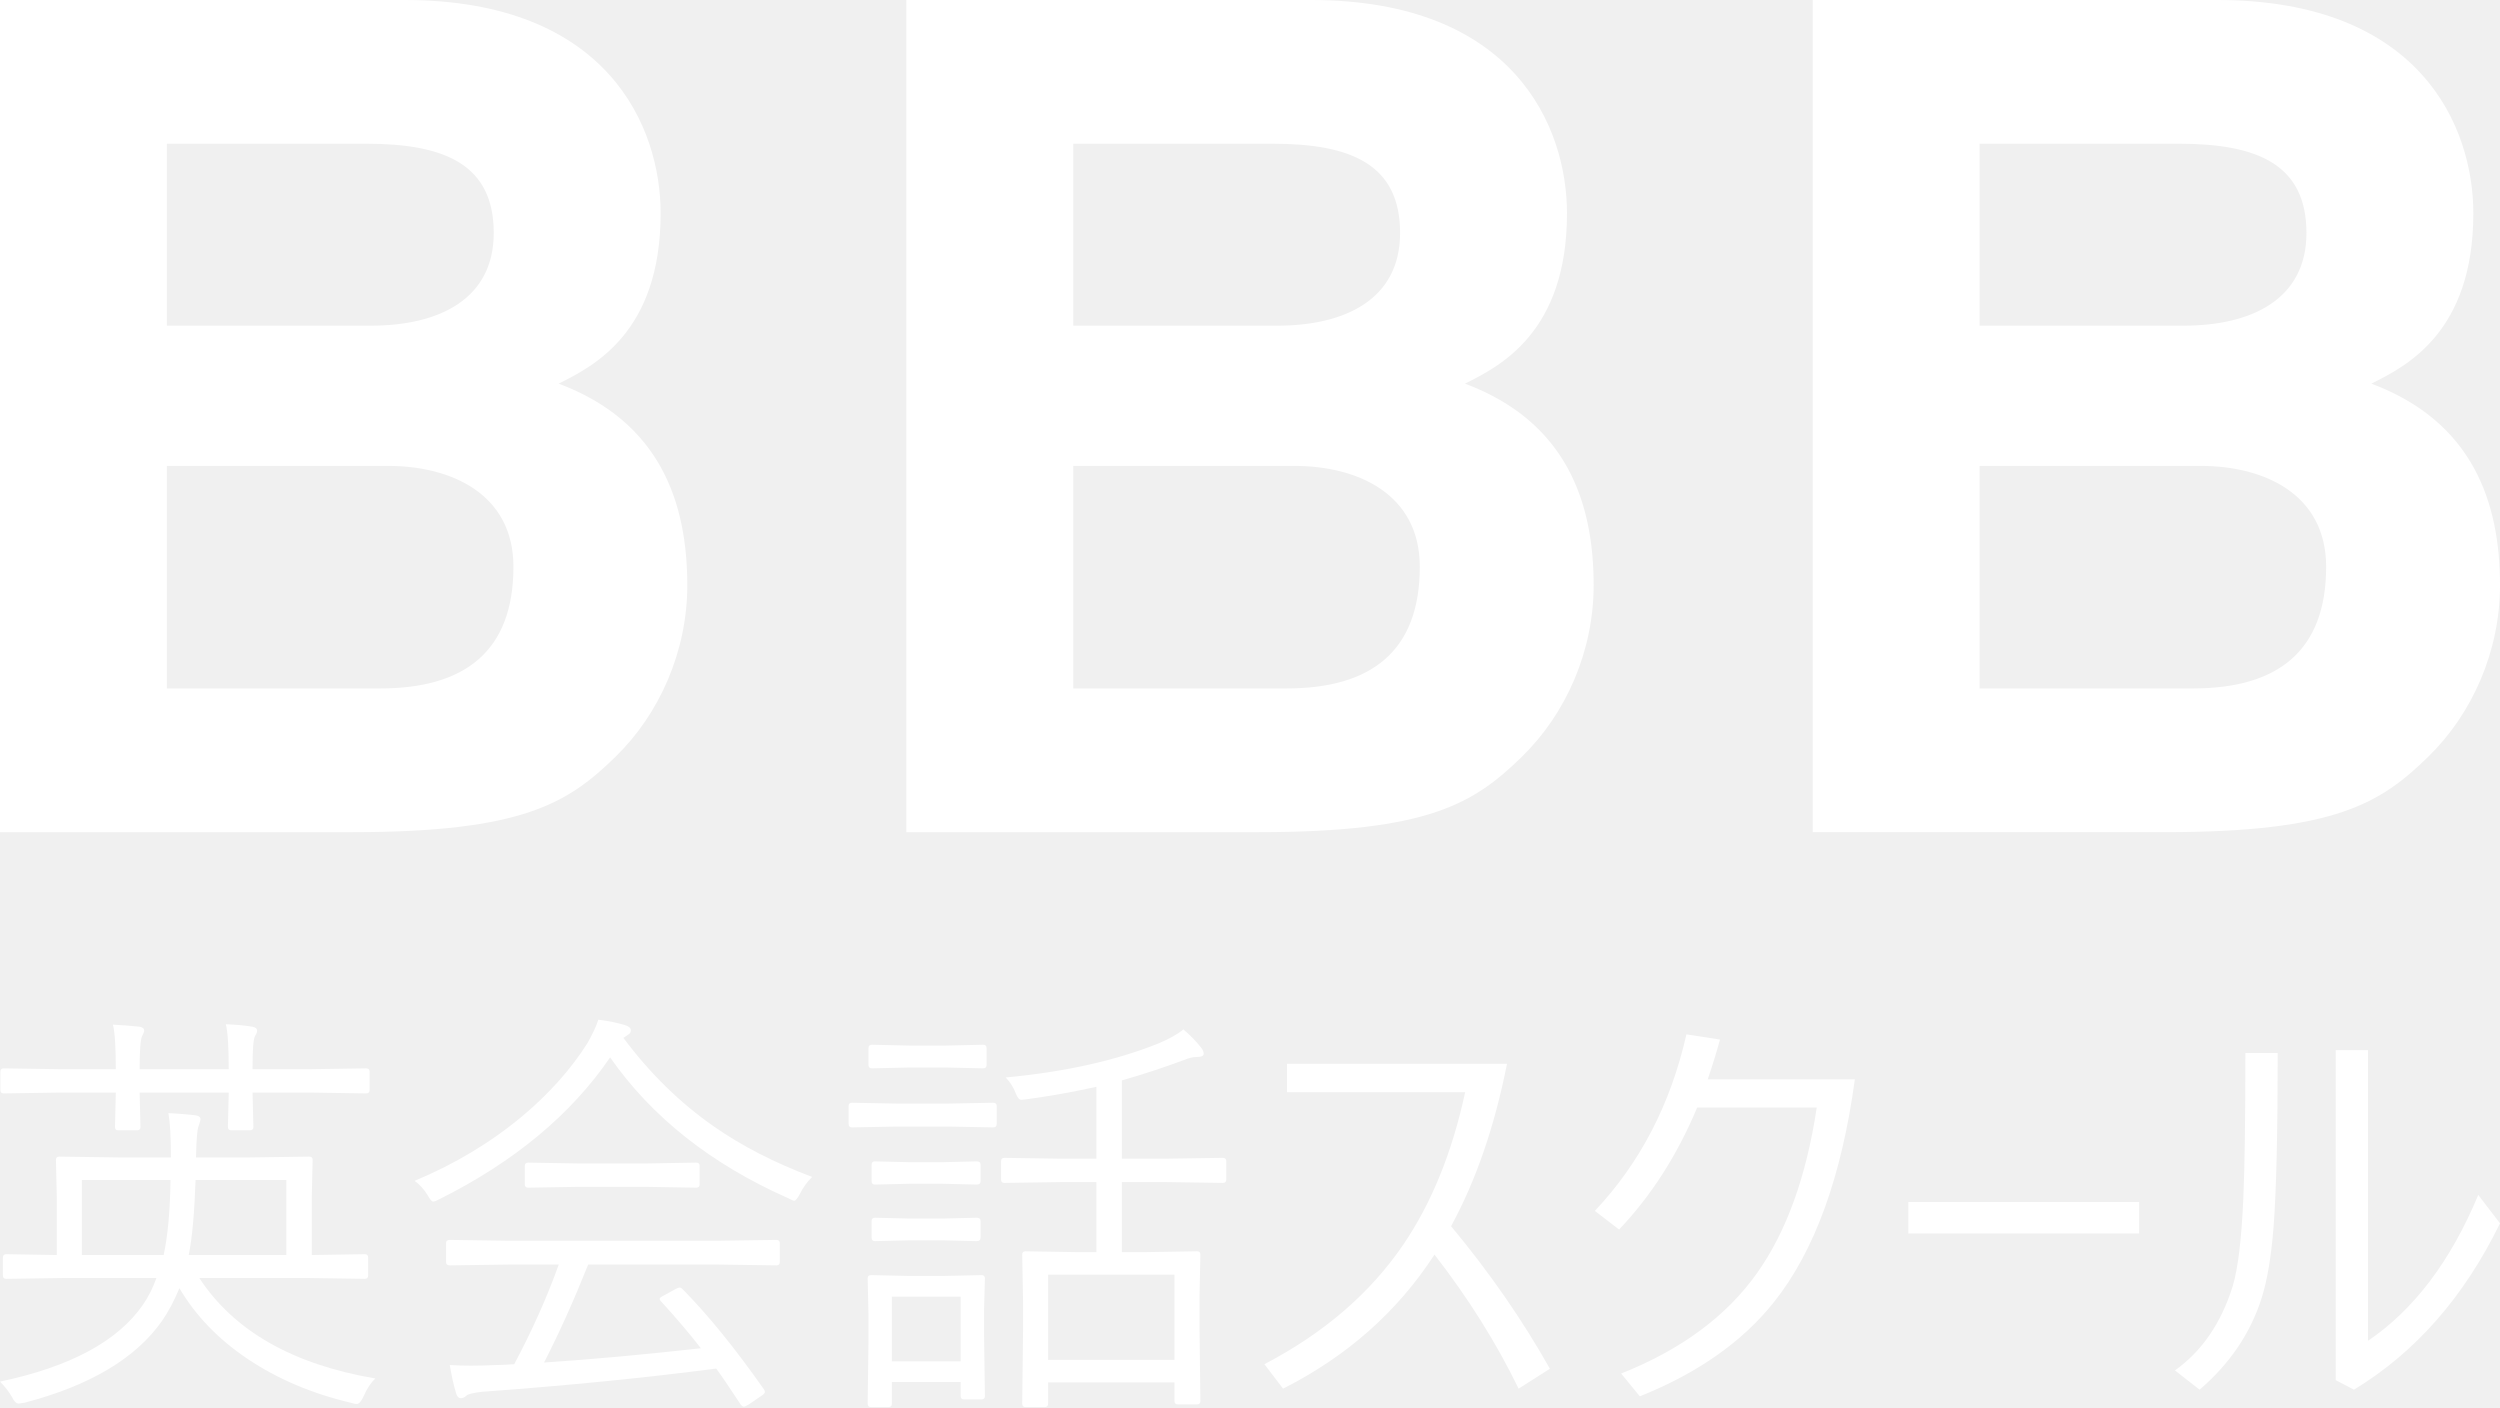
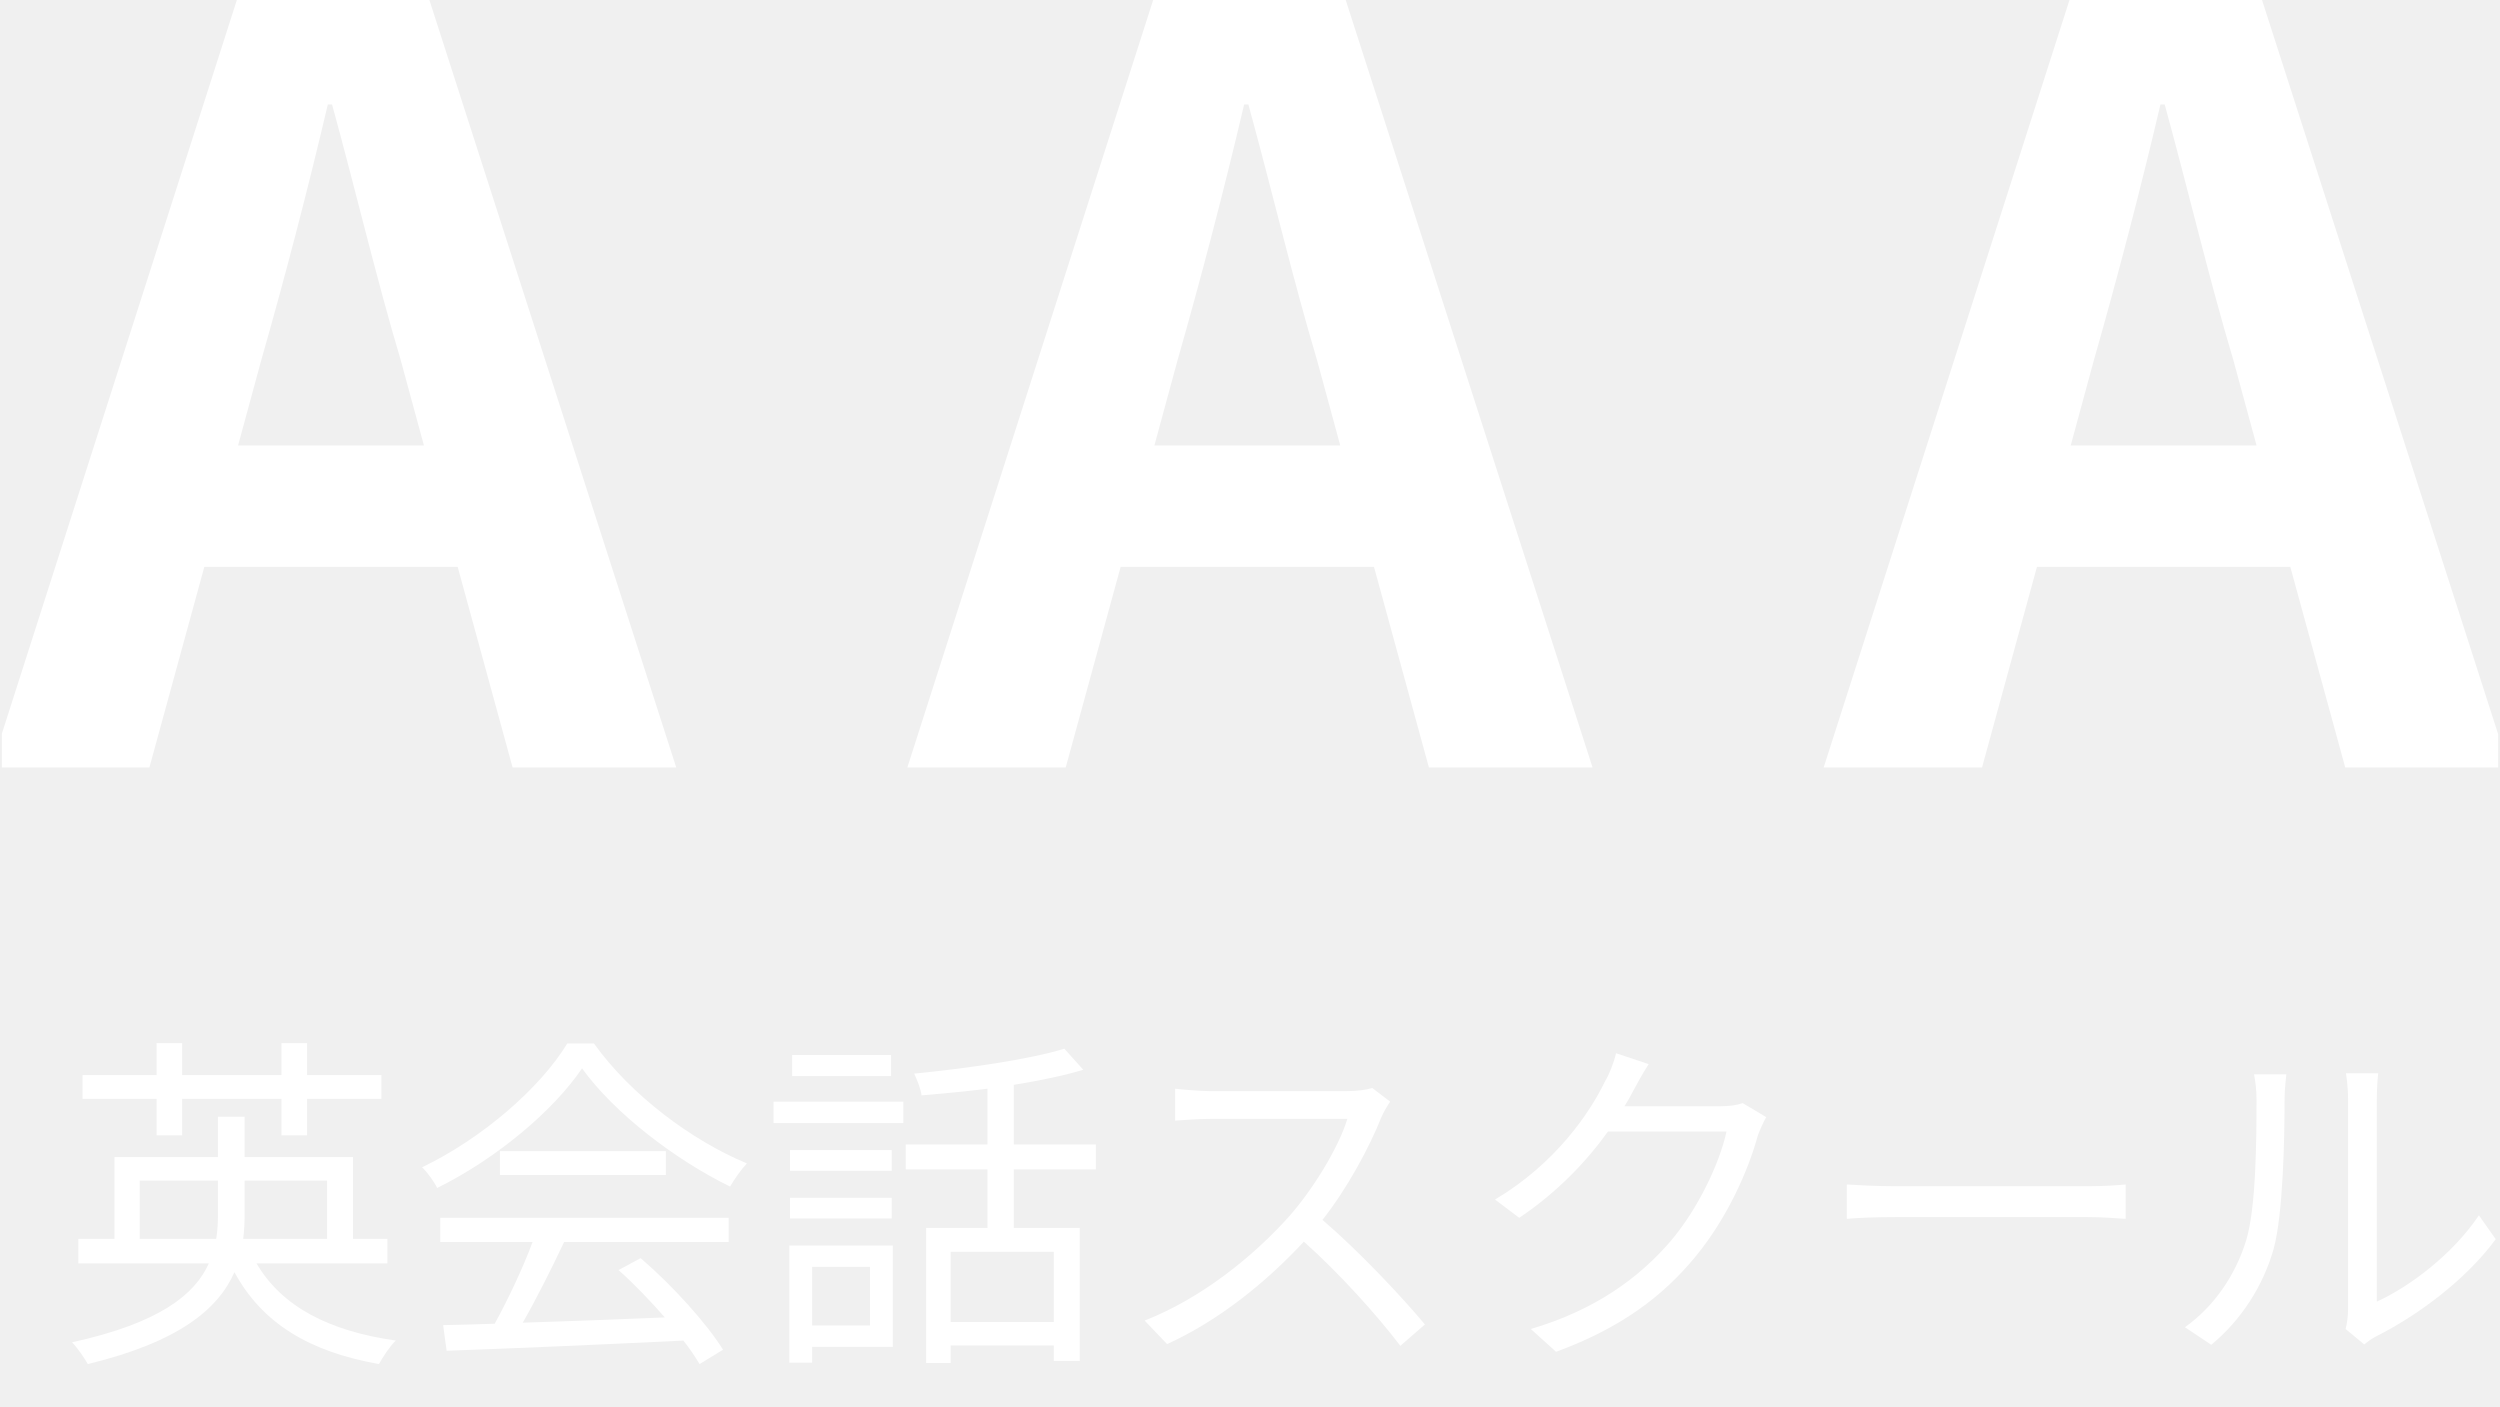
- <svg xmlns="http://www.w3.org/2000/svg" version="1.1" id="レイヤー_1" x="0px" y="0px" width="400px" height="225.134px" viewBox="0 0 400 225.134" style="enable-background:new 0 0 400 225.134;" xml:space="preserve">
-   <style type="text/css">
- 
- 	.st0{fill:#FFFFFF;}
- 
- </style>
-   <g>
-     <path class="st0" d="M0,0h64.719c32.638,0,40.982,20.397,40.982,34.121   c0,19.101-10.756,24.479-16.318,27.26c16.318,6.12,20.584,19.101,20.584,32.267   c0,10.57-4.451,20.584-11.497,27.445c-7.604,7.418-14.836,12.054-42.095,12.054H0V0z    M26.704,52.108h32.637c10.941,0,19.657-4.265,19.657-14.835   c0-10.94-7.789-14.278-20.398-14.278H26.704V52.108z M26.704,110.151h34.12   c13.538,0,21.326-5.934,21.326-19.471c0-11.683-10.014-16.134-20.027-16.134H26.704   V110.151z" />
-     <path class="st0" d="M145.017,0h64.719c32.638,0,40.982,20.397,40.982,34.121   c0,19.101-10.756,24.479-16.318,27.26c16.318,6.12,20.584,19.101,20.584,32.267   c0,10.57-4.451,20.584-11.497,27.445c-7.604,7.418-14.836,12.054-42.095,12.054   h-56.375V0z M171.721,52.108h32.637c10.941,0,19.657-4.265,19.657-14.835   c0-10.94-7.789-14.278-20.398-14.278h-31.896V52.108z M171.721,110.151h34.12   c13.538,0,21.326-5.934,21.326-19.471c0-11.683-10.014-16.134-20.027-16.134h-35.419   V110.151z" />
-     <path class="st0" d="M290.033,0h64.719c32.638,0,40.982,20.397,40.982,34.121   c0,19.101-10.756,24.479-16.317,27.26C395.734,67.501,400,80.481,400,93.647   c0,10.57-4.451,20.584-11.497,27.445c-7.604,7.418-14.836,12.054-42.095,12.054   h-56.375V0z M316.737,52.108h32.637c10.941,0,19.657-4.265,19.657-14.835   c0-10.94-7.789-14.278-20.398-14.278h-31.896V52.108z M316.737,110.151h34.121   c13.537,0,21.325-5.934,21.325-19.471c0-11.683-10.013-16.134-20.027-16.134h-35.419   V110.151z" />
+ <svg xmlns="http://www.w3.org/2000/svg" width="400" zoomAndPan="magnify" viewBox="0 0 300 168.75" height="225" preserveAspectRatio="xMidYMid meet" version="1.0">
+   <defs>
+     <g />
+     <clipPath id="52191b0956">
+       <path d="M 0.223 0 L 82 0 L 82 93 L 0.223 93 Z M 0.223 0 " clip-rule="nonzero" />
+     </clipPath>
+     <clipPath id="d954c5a4b9">
+       <path d="M 218 0 L 299.777 0 L 299.777 93 L 218 93 Z M 218 0 " clip-rule="nonzero" />
+     </clipPath>
+     <clipPath id="c140c013d6">
+       <path d="M 262 128 L 299.777 128 L 299.777 162 L 262 162 Z M 262 128 " clip-rule="nonzero" />
+     </clipPath>
+   </defs>
+   <g clip-path="url(#52191b0956)">
+     <g fill="#ffffff" fill-opacity="1">
+       <g transform="translate(-0.567221, 92.09502)">
+         <g>
+           <path d="M 29.137 -38.641 L 31.926 -48.902 C 34.715 -58.656 37.5 -69.301 39.906 -79.562 L 40.414 -79.562 C 43.203 -69.426 45.734 -58.656 48.648 -48.902 L 51.438 -38.641 Z M 62.078 0 L 81.715 0 L 51.562 -93.75 L 29.52 -93.75 L -0.508 0 L 18.496 0 L 25.086 -24.07 L 55.488 -24.07 Z M 62.078 0 " />
+         </g>
+       </g>
+     </g>
  </g>
-   <g>
-     <path class="st0" d="M60.064,220.56c-0.707,0.64-1.337,1.591-1.889,2.851   c-0.377,0.817-0.741,1.227-1.094,1.227c-0.223,0-0.542-0.066-0.962-0.199   c-6.188-1.459-11.68-3.79-16.476-6.994c-4.707-3.16-8.353-6.939-10.938-11.337   c-0.84,2.033-1.769,3.779-2.783,5.237c-4.2,5.989-11.536,10.354-22.012,13.094   c-0.529,0.088-0.84,0.133-0.928,0.133c-0.376,0-0.74-0.365-1.094-1.094   C1.403,222.636,0.773,221.83,0,221.057c11.226-2.364,18.851-6.464,22.872-12.298   c0.884-1.281,1.602-2.707,2.154-4.276H10.044l-9.049,0.133   c-0.354,0-0.531-0.177-0.531-0.531v-2.884c0-0.354,0.177-0.53,0.531-0.53   l8.088,0.133v-9.414l-0.133-5.802c0-0.353,0.177-0.529,0.53-0.529l9.58,0.132   h8.286c0-3.226-0.132-5.591-0.396-7.094c1.061,0.045,2.452,0.155,4.177,0.332   c0.64,0.066,0.961,0.287,0.961,0.663c0,0.11-0.111,0.497-0.332,1.16   c-0.198,0.42-0.331,2.066-0.397,4.938h8.618l9.515-0.132   c0.353,0,0.529,0.177,0.529,0.529l-0.133,5.802v9.414L58.375,200.67   c0.353,0,0.529,0.177,0.529,0.53v2.884c0,0.354-0.177,0.531-0.529,0.531   l-9.017-0.133H31.889C37.436,212.946,46.828,218.306,60.064,220.56z M59.137,174.416   c0,0.354-0.188,0.531-0.564,0.531l-8.817-0.133h-9.347l0.133,5.503   c0,0.354-0.188,0.53-0.564,0.53h-2.982c-0.354,0-0.531-0.177-0.531-0.53   l0.133-5.503H22.342l0.133,5.503c0,0.354-0.178,0.53-0.53,0.53h-3.083   c-0.31,0-0.464-0.177-0.464-0.53l0.132-5.503H9.447l-8.851,0.133   c-0.354,0-0.53-0.177-0.53-0.531v-2.949c0-0.354,0.177-0.53,0.53-0.53   l8.851,0.132h9.082c0-3.579-0.154-5.955-0.464-7.126   c1.393,0.065,2.818,0.177,4.276,0.331c0.486,0.089,0.729,0.298,0.729,0.63   c0,0.177-0.111,0.464-0.331,0.861c-0.266,0.553-0.398,2.32-0.398,5.304h14.254   c0-3.624-0.155-6.021-0.464-7.192c1.68,0.066,3.094,0.198,4.243,0.397   c0.507,0.089,0.762,0.298,0.762,0.63c0,0.243-0.11,0.53-0.331,0.861   c-0.265,0.486-0.397,2.145-0.397,4.973v0.331h9.347l8.817-0.132   c0.376,0,0.564,0.177,0.564,0.53V174.416z M27.28,188.803H13.094v12h13.093   C26.85,197.731,27.215,193.731,27.28,188.803z M45.812,200.803v-12H31.292   c-0.178,5.26-0.542,9.26-1.094,12H45.812z" />
-     <path class="st0" d="M129.94,188.306c-0.817,0.818-1.469,1.724-1.955,2.719   c-0.397,0.729-0.695,1.094-0.895,1.094c-0.155,0-0.476-0.133-0.961-0.398   c-12.332-5.458-21.834-12.972-28.509-22.54   c-6.253,9.148-15.348,16.706-27.28,22.673c-0.486,0.266-0.828,0.398-1.027,0.398   c-0.221,0-0.521-0.343-0.896-1.028c-0.575-0.949-1.271-1.712-2.088-2.287   c6.43-2.674,12.187-6.133,17.27-10.375c4.265-3.58,7.724-7.459,10.376-11.636   c0.839-1.458,1.426-2.718,1.756-3.778c1.68,0.221,3.095,0.508,4.244,0.861   c0.641,0.199,0.961,0.476,0.961,0.829c0,0.332-0.155,0.575-0.464,0.729   c-0.066,0.044-0.311,0.21-0.729,0.497c4.242,5.68,9.061,10.397,14.453,14.154   C118.683,183.355,123.93,186.052,129.94,188.306z M124.771,201.93   c0,0.354-0.178,0.53-0.53,0.53l-9.381-0.132H94.108   c-2.32,5.812-4.675,11.038-7.062,15.679c7.625-0.508,15.988-1.271,25.094-2.287   c-1.855-2.387-3.979-4.884-6.364-7.492c-0.155-0.154-0.232-0.286-0.232-0.397   c0-0.154,0.21-0.331,0.63-0.53l1.988-1.094   c0.266-0.133,0.465-0.199,0.597-0.199c0.133,0,0.266,0.066,0.398,0.199   c4.088,4.133,8.441,9.491,13.061,16.077c0.11,0.153,0.166,0.286,0.166,0.397   c0,0.198-0.178,0.409-0.53,0.63l-2.089,1.426   c-0.376,0.22-0.63,0.331-0.763,0.331c-0.154,0-0.331-0.133-0.53-0.397   c-1.812-2.763-3.104-4.663-3.878-5.702c-11.315,1.48-23.778,2.719-37.392,3.713   c-1.458,0.154-2.32,0.364-2.586,0.63c-0.266,0.265-0.563,0.397-0.895,0.397   c-0.332,0-0.574-0.243-0.729-0.729c-0.377-1.215-0.719-2.74-1.028-4.574   c1.105,0.066,2.231,0.1,3.381,0.1c1.194,0,2.53-0.033,4.012-0.1   c0.597,0,1.568-0.044,2.916-0.132c2.872-5.393,5.249-10.707,7.128-15.944h-8.122   l-9.314,0.132c-0.397,0-0.597-0.176-0.597-0.53v-3.017   c0-0.354,0.199-0.53,0.597-0.53l9.314,0.133h33.58l9.381-0.133   c0.353,0,0.53,0.177,0.53,0.53V201.93z M111.941,189.499   c0,0.354-0.177,0.53-0.53,0.53l-7.955-0.132H92.45l-7.923,0.132   c-0.375,0-0.563-0.177-0.563-0.53v-2.95c0-0.354,0.188-0.53,0.563-0.53   l7.923,0.133h11.006l7.955-0.133c0.354,0,0.53,0.177,0.53,0.53V189.499z" />
-     <path class="st0" d="M159.477,179.787c0,0.397-0.188,0.597-0.564,0.597l-7.126-0.133   h-8.354l-7.128,0.133c-0.354,0-0.529-0.199-0.529-0.597V176.969   c0-0.353,0.176-0.53,0.529-0.53l7.128,0.133h8.354l7.126-0.133   c0.376,0,0.564,0.178,0.564,0.53V179.787z M157.587,223.377   c0,0.353-0.188,0.53-0.563,0.53h-2.785c-0.354,0-0.53-0.178-0.53-0.53   v-2.254H142.703v3.447c0,0.375-0.177,0.563-0.53,0.563h-2.784   c-0.376,0-0.564-0.188-0.564-0.563l0.133-9.978v-4.145l-0.133-5.899   c0-0.354,0.178-0.531,0.531-0.531l6,0.133h5.636l6.064-0.133   c0.354,0,0.531,0.178,0.531,0.531l-0.133,4.839v4.409L157.587,223.377z    M157.852,170.405c0,0.354-0.188,0.531-0.562,0.531l-5.968-0.133h-5.834l-5.966,0.133   c-0.377,0-0.564-0.177-0.564-0.531V167.688c0-0.354,0.188-0.53,0.564-0.53   l5.966,0.133h5.834l5.968-0.133c0.375,0,0.562,0.177,0.562,0.53V170.405z    M156.891,189.002c0,0.354-0.21,0.53-0.63,0.53l-5.535-0.133h-5.105   l-5.636,0.133c-0.354,0-0.529-0.177-0.529-0.53v-2.651   c0-0.354,0.176-0.531,0.529-0.531l5.636,0.133h5.105l5.535-0.133   c0.42,0,0.63,0.178,0.63,0.531V189.002z M156.891,198.019   c0,0.376-0.21,0.563-0.63,0.563l-5.535-0.133h-5.105l-5.636,0.133   c-0.354,0-0.529-0.188-0.529-0.563v-2.652c0-0.353,0.176-0.53,0.529-0.53   l5.636,0.133h5.105l5.535-0.133c0.42,0,0.63,0.178,0.63,0.53V198.019z    M153.708,217.808v-10.342H142.703v10.342H153.708z M196.204,188.737   c0,0.354-0.188,0.529-0.563,0.529l-9.082-0.132h-7.061v11.204h3.944l8.088-0.133   c0.354,0,0.531,0.177,0.531,0.53l-0.133,6.397v5.768l0.133,11.271   c0,0.354-0.178,0.531-0.531,0.531h-3.082c-0.354,0-0.531-0.178-0.531-0.531v-2.983   h-20.22v3.382c0,0.375-0.178,0.563-0.531,0.563h-3.082   c-0.354,0-0.531-0.188-0.531-0.563l0.133-11.47v-5.071l-0.133-7.293   c0-0.354,0.178-0.53,0.531-0.53l8.089,0.133h3.247v-11.204h-5.7l-9.017,0.132   c-0.354,0-0.53-0.176-0.53-0.529v-2.951c0-0.353,0.176-0.53,0.53-0.53   l9.017,0.133h5.7v-11.502c-3.668,0.817-7.447,1.491-11.336,2.021   c-0.31,0.045-0.531,0.066-0.664,0.066c-0.33,0-0.629-0.343-0.895-1.027   c-0.375-0.994-0.917-1.845-1.623-2.553c9.457-0.884,17.601-2.696,24.43-5.437   c1.745-0.729,3.082-1.479,4.011-2.254c1.149,0.994,2.076,1.945,2.785,2.852   c0.309,0.376,0.464,0.718,0.464,1.027c0,0.354-0.365,0.53-1.094,0.53   c-0.597,0-1.293,0.165-2.089,0.497c-3.382,1.26-6.686,2.343-9.911,3.248v12.53   h7.061l9.082-0.133c0.376,0,0.563,0.178,0.563,0.53V188.737z M187.917,217.575   v-13.623h-20.22v13.623H187.917z" />
-     <path class="st0" d="M229.519,200.736c-5.923,9.127-14,16.276-24.231,21.447l-2.983-3.911   c9.479-4.95,16.873-11.304,22.176-19.062c4.553-6.673,7.868-14.828,9.945-24.463   h-28.508v-4.541h35.203c-1.988,10.033-4.973,18.695-8.95,25.988   c6.144,7.381,11.414,14.982,15.812,22.806l-5.005,3.183   C239.396,214.824,234.91,207.676,229.519,200.736z" />
-     <path class="st0" d="M271.55,177.201c-3.182,7.603-7.348,14.11-12.496,19.524   l-3.878-2.983c7.248-7.69,12.131-17.104,14.65-28.242l5.371,0.829   c-0.465,1.745-1.116,3.867-1.956,6.364h23.535   c-2.121,15.602-6.441,27.491-12.961,35.667   c-5.061,6.343-12.21,11.359-21.447,15.05l-2.983-3.646   c9.613-3.823,16.861-9.183,21.746-16.077c4.707-6.63,7.889-15.458,9.547-26.485   H271.55z" />
-     <path class="st0" d="M305.329,192.317h36.927v5.038h-36.927V192.317z" />
-     <path class="st0" d="M364.432,168.483c0,12.861-0.221,22.143-0.662,27.845   c-0.376,4.773-1.017,8.574-1.922,11.402c-1.791,5.613-5.095,10.486-9.913,14.619   l-3.943-3.083c4.309-3.071,7.392-7.569,9.248-13.491   c0.839-2.829,1.403-7.48,1.69-13.956c0.221-5.017,0.332-12.795,0.332-23.336   H364.432z M378.885,214.526c7.359-4.994,13.237-12.773,17.635-23.337L400,195.731   c-5.746,11.779-13.535,20.65-23.369,26.618l-2.917-1.525v-52.806h5.171V214.526z" />
+   <g fill="#ffffff" fill-opacity="1">
+     <g transform="translate(80.63437, 92.09502)">
+       <g />
+     </g>
+   </g>
+   <g fill="#ffffff" fill-opacity="1">
+     <g transform="translate(109.3906, 92.09502)">
+       <g>
+         <path d="M 29.137 -38.641 L 31.926 -48.902 C 34.715 -58.656 37.5 -69.301 39.906 -79.562 L 40.414 -79.562 C 43.203 -69.426 45.734 -58.656 48.648 -48.902 L 51.438 -38.641 Z M 62.078 0 L 81.715 0 L 51.562 -93.75 L 29.52 -93.75 L -0.508 0 L 18.496 0 L 25.086 -24.07 L 55.488 -24.07 Z M 62.078 0 " />
+       </g>
+     </g>
+   </g>
+   <g fill="#ffffff" fill-opacity="1">
+     <g transform="translate(190.5922, 92.09502)">
+       <g />
+     </g>
+   </g>
+   <g clip-path="url(#d954c5a4b9)">
+     <g fill="#ffffff" fill-opacity="1">
+       <g transform="translate(219.3485, 92.09502)">
+         <g>
+           <path d="M 29.137 -38.641 L 31.926 -48.902 C 34.715 -58.656 37.5 -69.301 39.906 -79.562 L 40.414 -79.562 C 43.203 -69.426 45.734 -58.656 48.648 -48.902 L 51.438 -38.641 Z M 62.078 0 L 81.715 0 L 51.562 -93.75 L 29.52 -93.75 L -0.508 0 L 18.496 0 L 25.086 -24.07 L 55.488 -24.07 Z M 62.078 0 " />
+         </g>
+       </g>
+     </g>
+   </g>
+   <g fill="#ffffff" fill-opacity="1">
+     <g transform="translate(6.874878, 160.3633)">
+       <g>
+         <path d="M 11.914 -24.121 L 14.984 -24.121 L 14.984 -28.5 L 26.898 -28.5 L 26.898 -24.121 L 29.973 -24.121 L 29.973 -28.5 L 38.895 -28.5 L 38.895 -31.359 L 29.973 -31.359 L 29.973 -35.191 L 26.898 -35.191 L 26.898 -31.359 L 14.984 -31.359 L 14.984 -35.191 L 11.914 -35.191 L 11.914 -31.359 L 3.031 -31.359 L 3.031 -28.5 L 11.914 -28.5 Z M 9.891 -11.703 L 9.891 -18.691 L 19.281 -18.691 L 19.281 -14.734 C 19.281 -13.723 19.238 -12.711 19.07 -11.703 Z M 32.371 -18.691 L 32.371 -11.703 L 22.309 -11.703 C 22.438 -12.672 22.48 -13.723 22.48 -14.691 L 22.48 -18.691 Z M 39.613 -8.754 L 39.613 -11.703 L 35.484 -11.703 L 35.484 -21.512 L 22.48 -21.512 L 22.48 -26.352 L 19.281 -26.352 L 19.281 -21.512 L 6.863 -21.512 L 6.863 -11.703 L 2.527 -11.703 L 2.527 -8.754 L 18.184 -8.754 C 16.5 -5.008 12.293 -1.602 1.77 0.715 C 2.441 1.391 3.285 2.652 3.664 3.324 C 14.605 0.672 19.32 -3.285 21.258 -7.703 C 24.582 -1.559 30.266 1.852 38.602 3.324 C 39.062 2.484 39.906 1.18 40.621 0.504 C 32.582 -0.633 26.941 -3.578 23.91 -8.754 Z M 39.613 -8.754 " />
+       </g>
+     </g>
+   </g>
+   <g fill="#ffffff" fill-opacity="1">
+     <g transform="translate(48.96486, 160.3633)">
+       <g>
+         <path d="M 3.871 -11.324 L 14.945 -11.324 C 13.809 -8.25 11.996 -4.422 10.398 -1.516 C 8.125 -1.43 6.02 -1.391 4.211 -1.348 L 4.629 1.727 C 11.828 1.473 22.73 1.012 33.043 0.504 C 33.844 1.516 34.477 2.484 34.98 3.324 L 37.801 1.602 C 35.863 -1.516 31.781 -6.062 27.91 -9.387 L 25.258 -7.957 C 27.109 -6.312 29.086 -4.25 30.812 -2.273 C 24.922 -2.02 18.984 -1.809 13.766 -1.641 C 15.449 -4.59 17.258 -8.207 18.73 -11.324 L 38.477 -11.324 L 38.477 -14.227 L 3.871 -14.227 Z M 11.027 -22.227 L 11.027 -19.363 L 30.941 -19.363 L 30.941 -22.227 Z M 19.109 -35.148 C 15.871 -29.805 8.883 -23.742 1.684 -20.289 C 2.355 -19.66 3.156 -18.523 3.492 -17.805 C 10.648 -21.344 17.469 -27.109 20.879 -32.16 C 24.793 -26.73 32.16 -21.133 38.645 -17.977 C 39.191 -18.902 39.949 -19.996 40.664 -20.754 C 34.055 -23.488 26.73 -28.961 22.309 -35.148 Z M 19.109 -35.148 " />
+       </g>
+     </g>
+   </g>
+   <g fill="#ffffff" fill-opacity="1">
+     <g transform="translate(91.05485, 160.3633)">
+       <g>
+         <path d="M 15.871 -33.762 L 4 -33.762 L 4 -31.234 L 15.871 -31.234 Z M 13.344 -8.336 L 13.344 -1.305 L 6.398 -1.305 L 6.398 -8.336 Z M 16.082 -10.902 L 3.664 -10.902 L 3.664 3.156 L 6.398 3.156 L 6.398 1.262 L 16.082 1.262 Z M 3.746 -14.145 L 15.953 -14.145 L 15.953 -16.629 L 3.746 -16.629 Z M 15.953 -22.352 L 3.746 -22.352 L 3.746 -19.867 L 15.953 -19.867 Z M 1.77 -25.594 L 17.344 -25.594 L 17.344 -28.16 L 1.77 -28.16 Z M 35.402 -1.727 L 23.027 -1.727 L 23.027 -10.145 L 35.402 -10.145 Z M 40.453 -20.039 L 40.453 -23.027 L 30.602 -23.027 L 30.602 -30.184 C 33.676 -30.688 36.582 -31.277 38.938 -31.992 L 36.664 -34.52 C 32.457 -33.215 24.961 -32.16 18.648 -31.527 C 18.984 -30.812 19.449 -29.676 19.531 -28.918 C 22.059 -29.129 24.75 -29.383 27.445 -29.719 L 27.445 -23.027 L 17.637 -23.027 L 17.637 -20.039 L 27.445 -20.039 L 27.445 -13.008 L 20.078 -13.008 L 20.078 3.199 L 23.027 3.199 L 23.027 1.094 L 35.402 1.094 L 35.402 2.945 L 38.516 2.945 L 38.516 -13.008 L 30.602 -13.008 L 30.602 -20.039 Z M 40.453 -20.039 " />
+       </g>
+     </g>
+   </g>
+   <g fill="#ffffff" fill-opacity="1">
+     <g transform="translate(133.1448, 160.3633)">
+       <g>
+         <path d="M 31.527 -29.805 C 30.855 -29.594 29.762 -29.426 28.371 -29.426 L 12.125 -29.426 C 10.859 -29.426 8.461 -29.637 7.871 -29.719 L 7.871 -25.887 C 8.336 -25.93 10.648 -26.098 12.125 -26.098 L 28.539 -26.098 C 27.488 -22.648 24.414 -17.637 21.551 -14.398 C 17.219 -9.555 10.988 -4.547 4.211 -1.895 L 6.902 0.926 C 13.133 -1.895 18.816 -6.523 23.32 -11.367 C 27.613 -7.535 32.078 -2.566 34.898 1.137 L 37.844 -1.43 C 35.105 -4.715 29.973 -10.188 25.551 -13.977 C 28.539 -17.766 31.191 -22.688 32.625 -26.309 C 32.875 -26.898 33.422 -27.824 33.676 -28.16 Z M 31.527 -29.805 " />
+       </g>
+     </g>
+   </g>
+   <g fill="#ffffff" fill-opacity="1">
+     <g transform="translate(175.2348, 160.3633)">
+       <g>
+         <path d="M 33.887 -27.992 C 33.215 -27.742 32.285 -27.613 31.152 -27.613 L 19.699 -27.613 C 20.078 -28.203 20.418 -28.793 20.711 -29.383 C 21.133 -30.184 21.891 -31.57 22.605 -32.664 L 18.691 -33.973 C 18.438 -32.875 17.848 -31.359 17.387 -30.645 C 15.574 -26.855 11.449 -20.754 4.168 -16.418 L 7.07 -14.227 C 11.66 -17.301 15.195 -21.047 17.723 -24.582 L 31.949 -24.582 C 31.109 -20.754 28.539 -15.324 25.258 -11.449 C 21.426 -6.988 16.164 -3.156 8.461 -0.883 L 11.492 1.852 C 19.406 -1.051 24.414 -4.926 28.246 -9.598 C 31.992 -14.145 34.559 -19.867 35.695 -24.078 C 35.949 -24.75 36.371 -25.719 36.707 -26.309 Z M 33.887 -27.992 " />
+       </g>
+     </g>
+   </g>
+   <g fill="#ffffff" fill-opacity="1">
+     <g transform="translate(217.3248, 160.3633)">
+       <g>
+         <path d="M 4.293 -14.102 C 5.598 -14.227 7.828 -14.312 10.145 -14.312 L 33.254 -14.312 C 35.148 -14.312 36.918 -14.145 37.758 -14.102 L 37.758 -18.227 C 36.832 -18.145 35.316 -18.016 33.215 -18.016 L 10.145 -18.016 C 7.789 -18.016 5.555 -18.145 4.293 -18.227 Z M 4.293 -14.102 " />
+       </g>
+     </g>
+   </g>
+   <g clip-path="url(#c140c013d6)">
+     <g fill="#ffffff" fill-opacity="1">
+       <g transform="translate(259.4148, 160.3633)">
+         <g>
+           <path d="M 5.934 1.012 C 9.473 -1.895 12.164 -6.02 13.43 -10.523 C 14.566 -14.734 14.734 -23.742 14.734 -28.414 C 14.734 -29.676 14.902 -30.941 14.945 -31.445 L 11.07 -31.445 C 11.238 -30.562 11.367 -29.637 11.367 -28.371 C 11.367 -23.699 11.324 -15.324 10.102 -11.449 C 8.84 -7.367 6.312 -3.621 2.777 -1.094 Z M 24.289 0.969 C 24.711 0.633 25.09 0.336 25.719 0 C 30.602 -2.441 36.453 -6.734 40.074 -11.66 L 38.055 -14.523 C 34.855 -9.766 29.676 -5.934 25.805 -4.168 L 25.805 -28.457 C 25.805 -30.055 25.93 -31.234 25.973 -31.57 L 22.102 -31.57 C 22.141 -31.234 22.352 -30.055 22.352 -28.457 L 22.352 -3.242 C 22.352 -2.398 22.227 -1.559 22.059 -0.883 Z M 24.289 0.969 " />
+         </g>
+       </g>
+     </g>
  </g>
</svg>
